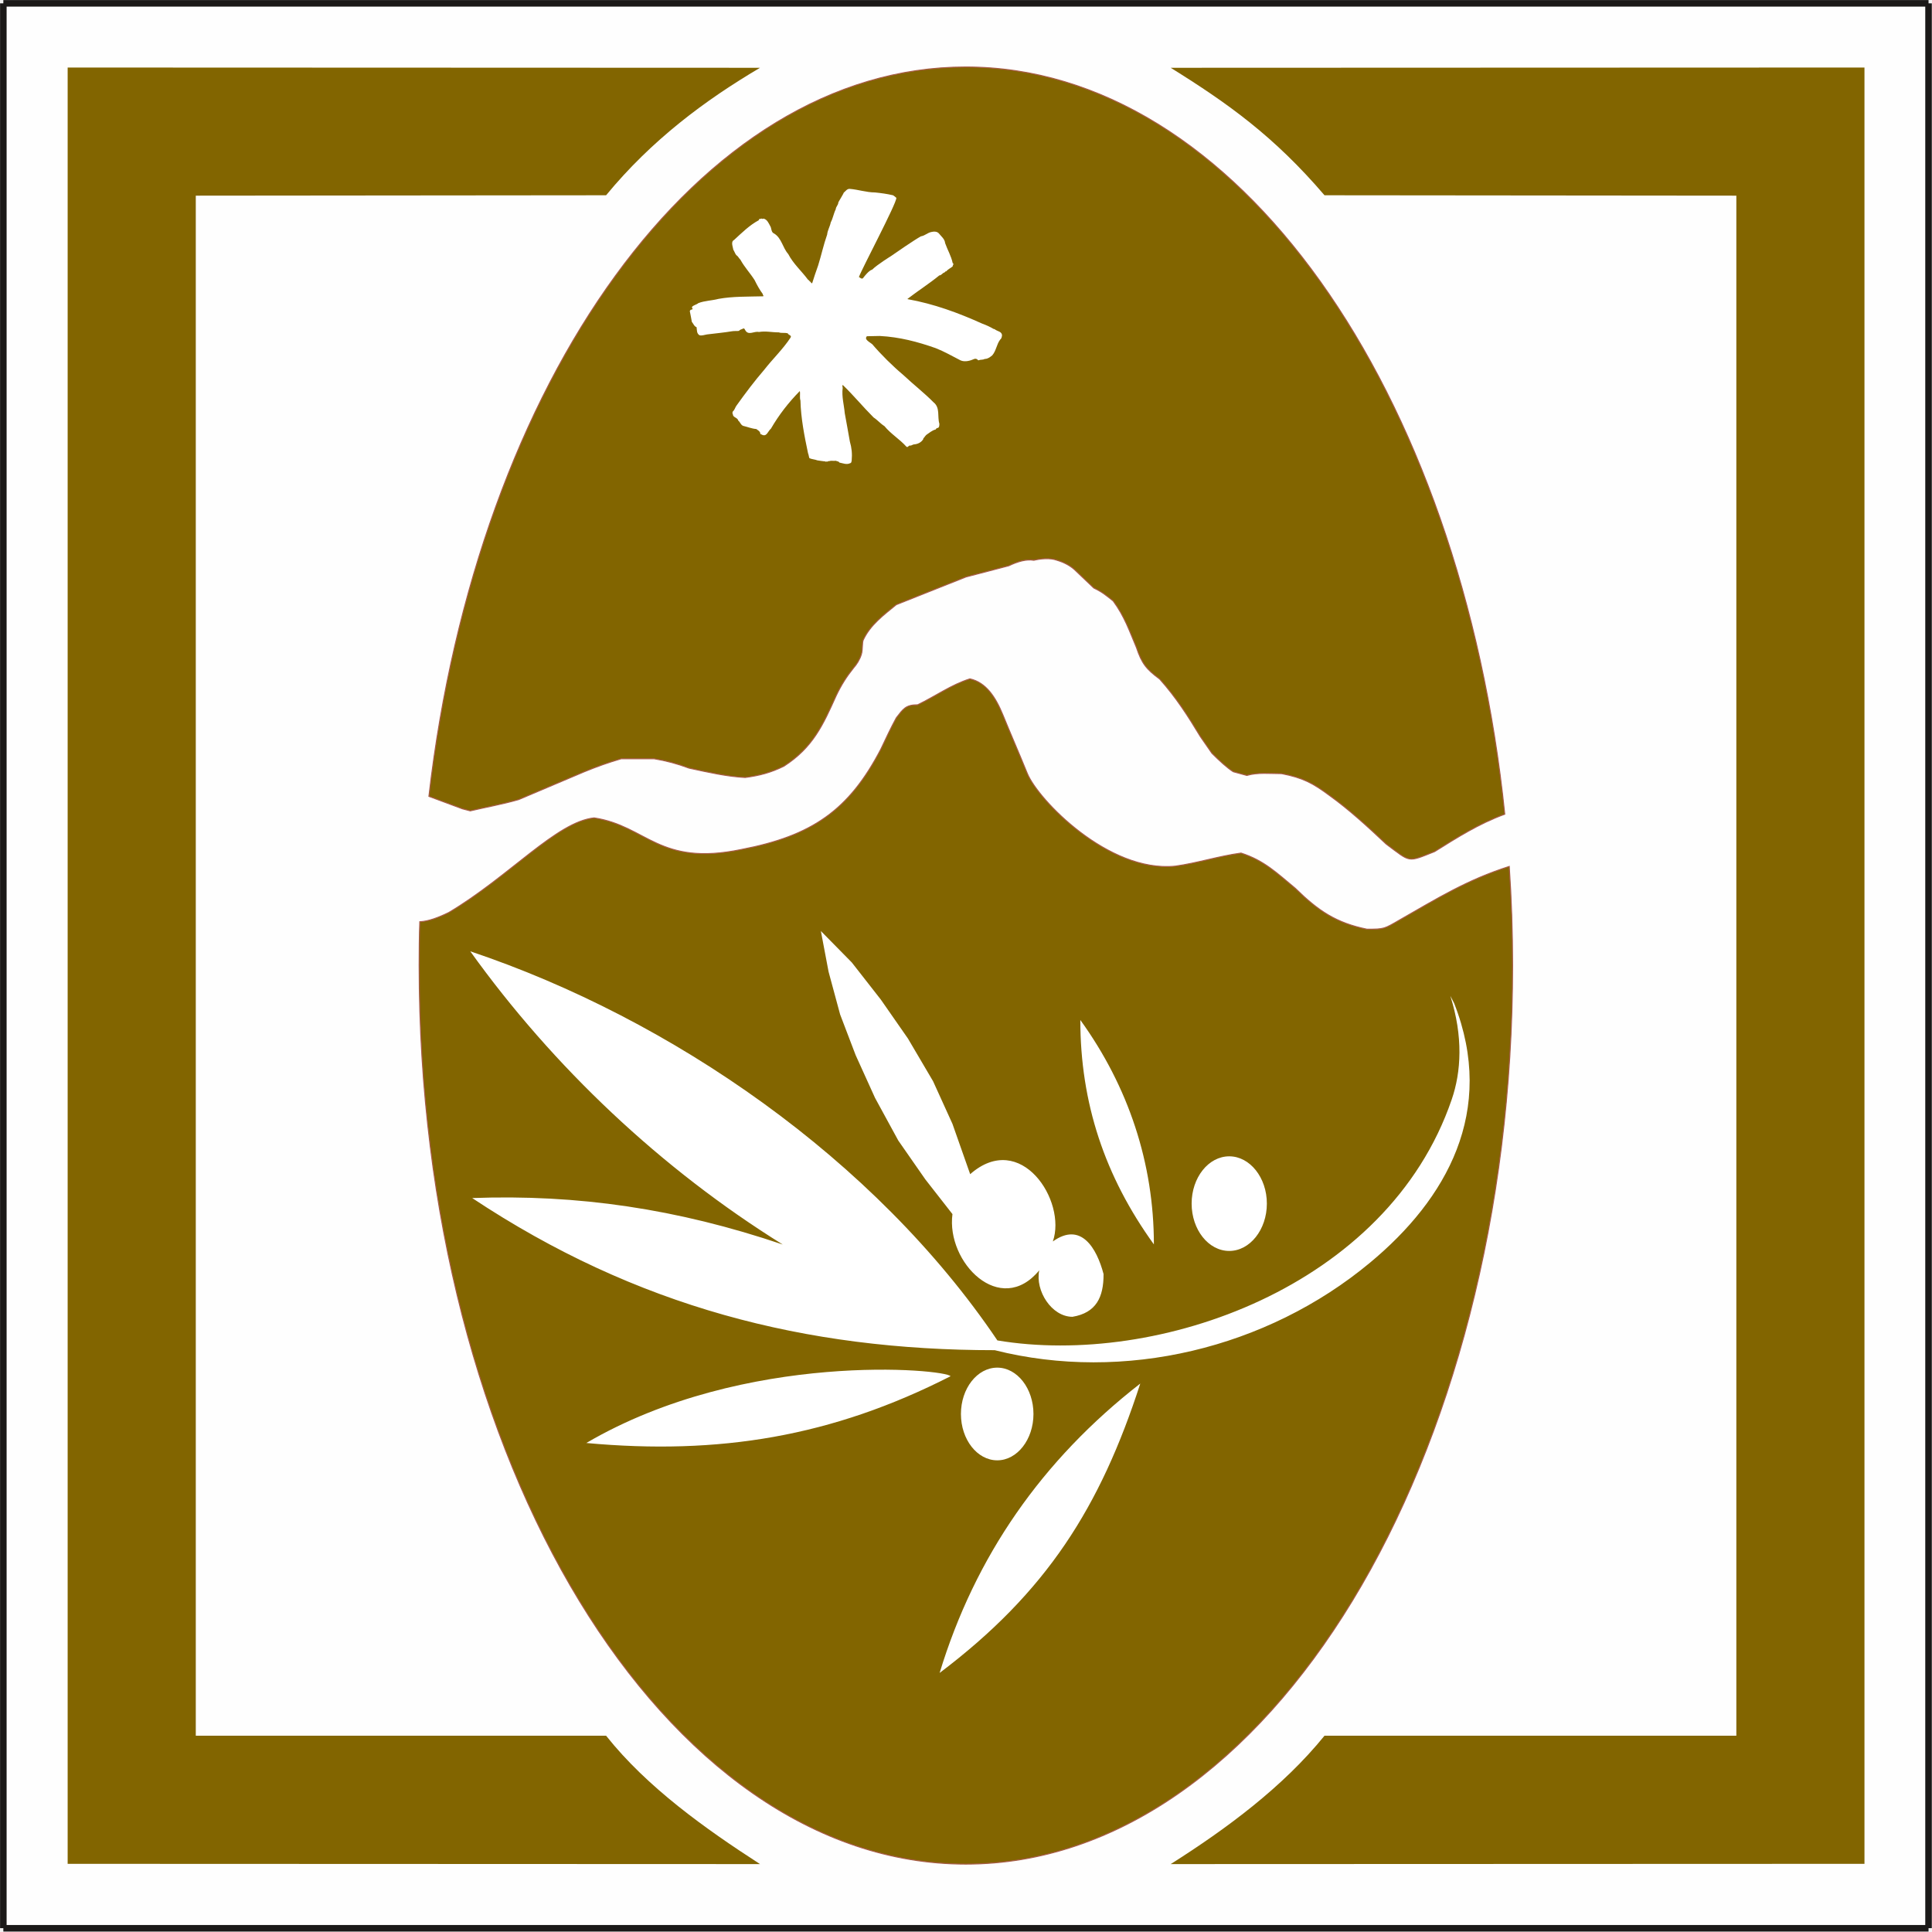
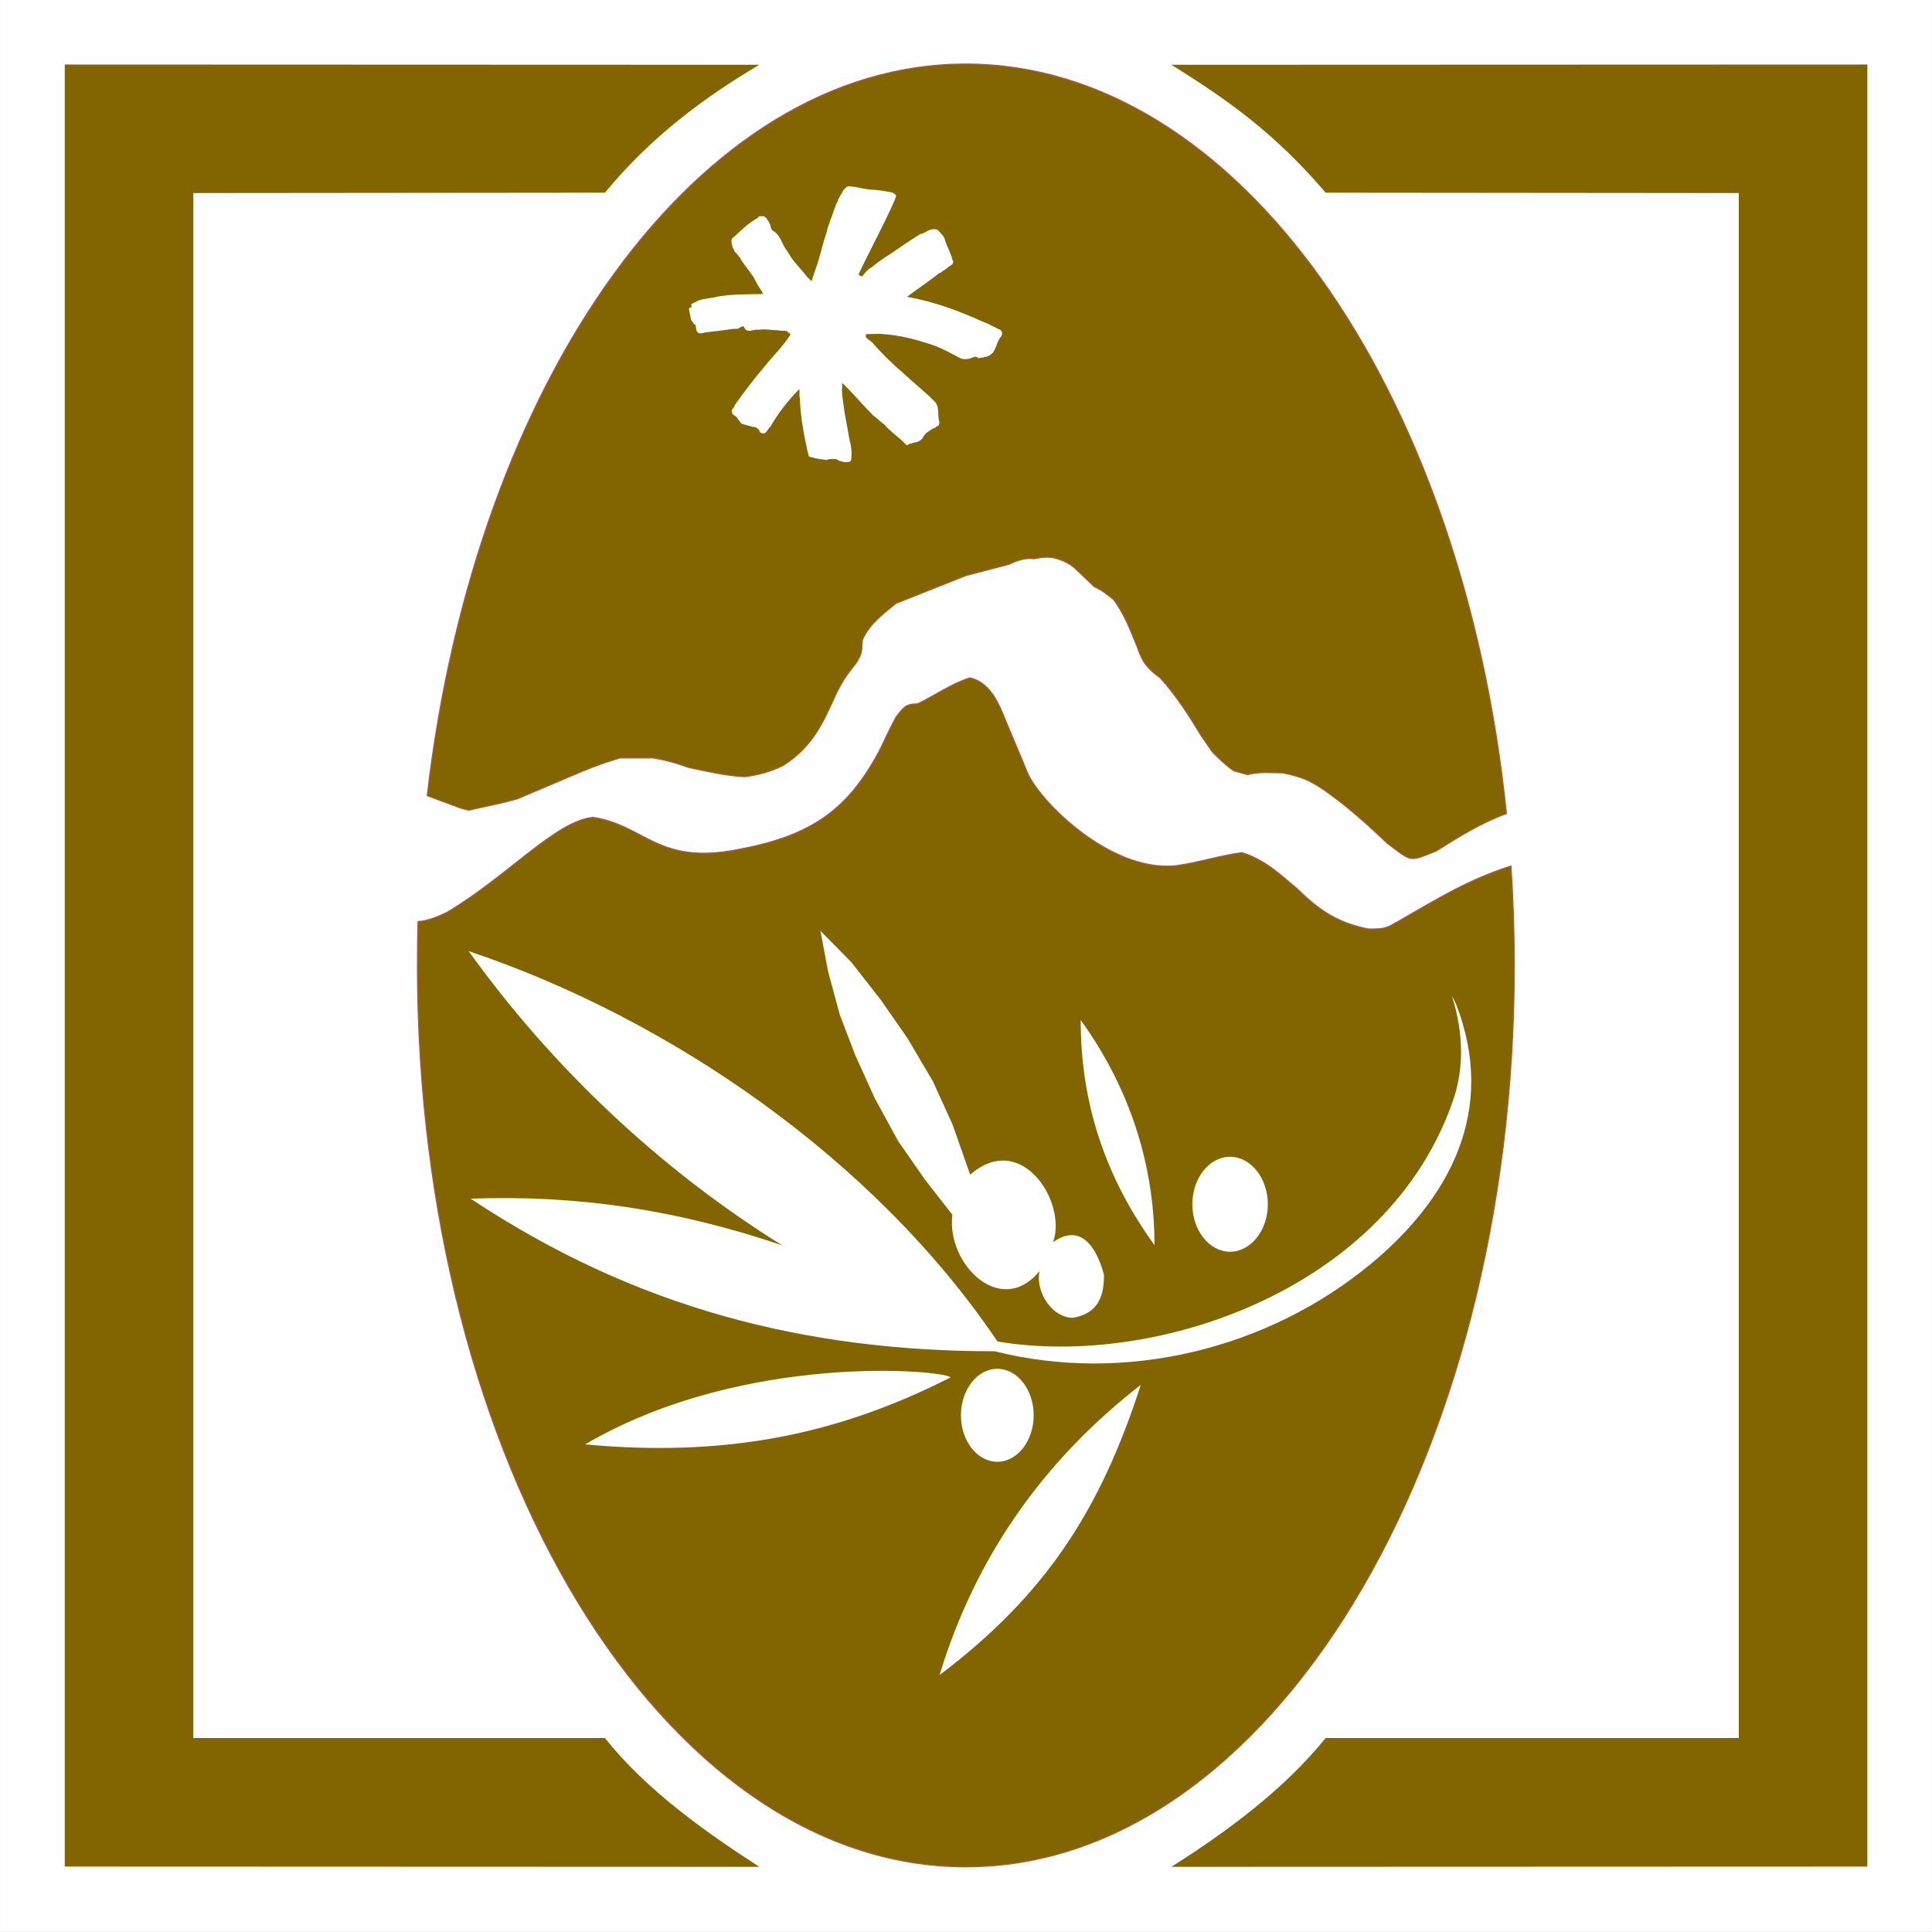
- <svg xmlns="http://www.w3.org/2000/svg" xmlns:ns1="http://xml.openoffice.org/svg/export" version="1.2" width="150.49mm" height="150.47mm" viewBox="0 0 15049.001 15047" preserveAspectRatio="xMidYMid" fill-rule="evenodd" stroke-width="28.222" stroke-linejoin="round" xml:space="preserve" id="svg29">
+ <svg xmlns="http://www.w3.org/2000/svg" xmlns:ns1="http://xml.openoffice.org/svg/export" version="1.2" width="150.01mm" height="149.96mm" viewBox="0 0 15001 14995.999" preserveAspectRatio="xMidYMid" fill-rule="evenodd" stroke-width="28.222" stroke-linejoin="round" xml:space="preserve" id="svg29">
  <defs class="ClipPathGroup" id="defs2">
    <clipPath id="presentation_clip_path" clipPathUnits="userSpaceOnUse">
      <rect x="0" y="0" width="21001" height="29703" id="rect1" />
    </clipPath>
    <clipPath id="presentation_clip_path_shrink" clipPathUnits="userSpaceOnUse">
      <rect x="21" y="29" width="20959" height="29644" id="rect2" />
    </clipPath>
  </defs>
  <defs class="TextShapeIndex" id="defs3">
    <g ns1:slide="id1" ns1:id-list="id3 id4 id5 id6 id7 id8 id9 id10 id11 id12 id13" id="g2" />
  </defs>
  <defs class="EmbeddedBulletChars" id="defs12">
    <g id="bullet-char-template-57356" transform="matrix(4.8828125e-4,0,0,-4.8828125e-4,0,0)">
      <path d="M 580,1141 1163,571 580,0 -4,571 Z" id="path3" />
    </g>
    <g id="bullet-char-template-57354" transform="matrix(4.8828125e-4,0,0,-4.8828125e-4,0,0)">
      <path d="M 8,1128 H 1137 V 0 H 8 Z" id="path4" />
    </g>
    <g id="bullet-char-template-10146" transform="matrix(4.8828125e-4,0,0,-4.8828125e-4,0,0)">
      <path d="M 174,0 602,739 174,1481 1456,739 Z M 1358,739 309,1346 659,739 Z" id="path5" />
    </g>
    <g id="bullet-char-template-10132" transform="matrix(4.8828125e-4,0,0,-4.8828125e-4,0,0)">
      <path d="M 2015,739 1276,0 H 717 l 543,543 H 174 v 393 h 1086 l -543,545 h 557 z" id="path6" />
    </g>
    <g id="bullet-char-template-10007" transform="matrix(4.8828125e-4,0,0,-4.8828125e-4,0,0)">
      <path d="m 0,-2 c -7,16 -16,29 -25,39 l 381,530 c -94,256 -141,385 -141,387 0,25 13,38 40,38 9,0 21,-2 34,-5 21,4 42,12 65,25 l 27,-13 111,-251 280,301 64,-25 24,25 c 21,-10 41,-24 62,-43 C 886,937 835,863 770,784 769,783 710,716 594,584 L 774,223 c 0,-27 -21,-55 -63,-84 l 16,-20 C 717,90 699,76 672,76 641,76 570,178 457,381 L 164,-76 c -22,-34 -53,-51 -92,-51 -42,0 -63,17 -64,51 -7,9 -10,24 -10,44 0,9 1,19 2,30 z" id="path7" />
    </g>
    <g id="bullet-char-template-10004" transform="matrix(4.8828125e-4,0,0,-4.8828125e-4,0,0)">
      <path d="M 285,-33 C 182,-33 111,30 74,156 52,228 41,333 41,471 c 0,78 14,145 41,201 34,71 87,106 158,106 53,0 88,-31 106,-94 l 23,-176 c 8,-64 28,-97 59,-98 l 735,706 c 11,11 33,17 66,17 42,0 63,-15 63,-46 V 965 c 0,-36 -10,-64 -30,-84 L 442,47 C 390,-6 338,-33 285,-33 Z" id="path8" />
    </g>
    <g id="bullet-char-template-9679" transform="matrix(4.8828125e-4,0,0,-4.8828125e-4,0,0)">
      <path d="M 813,0 C 632,0 489,54 383,161 276,268 223,411 223,592 c 0,181 53,324 160,431 106,107 249,161 430,161 179,0 323,-54 432,-161 108,-107 162,-251 162,-431 0,-180 -54,-324 -162,-431 C 1136,54 992,0 813,0 Z" id="path9" />
    </g>
    <g id="bullet-char-template-8226" transform="matrix(4.8828125e-4,0,0,-4.8828125e-4,0,0)">
      <path d="m 346,457 c -73,0 -137,26 -191,78 -54,51 -81,114 -81,188 0,73 27,136 81,188 54,52 118,78 191,78 73,0 134,-26 185,-79 51,-51 77,-114 77,-187 0,-75 -25,-137 -76,-188 -50,-52 -112,-78 -186,-78 z" id="path10" />
    </g>
    <g id="bullet-char-template-8211" transform="matrix(4.8828125e-4,0,0,-4.8828125e-4,0,0)">
      <path d="M -4,459 H 1135 V 606 H -4 Z" id="path11" />
    </g>
    <g id="bullet-char-template-61548" transform="matrix(4.8828125e-4,0,0,-4.8828125e-4,0,0)">
      <path d="m 173,740 c 0,163 58,303 173,419 116,115 255,173 419,173 163,0 302,-58 418,-173 116,-116 174,-256 174,-419 0,-163 -58,-303 -174,-418 C 1067,206 928,148 765,148 601,148 462,206 346,322 231,437 173,577 173,740 Z" id="path12" />
    </g>
  </defs>
-   <g id="g12" transform="translate(-2628,-5745)">
+   <g id="g12" transform="translate(-2652,-5770)">
    <g id="id2" class="Master_Slide">
      <g id="bg-id2" class="Background" />
      <g id="bo-id2" class="BackgroundObjects" />
    </g>
  </g>
-   <g class="SlideGroup" id="g29" transform="translate(-2628,-5745)">
+   <g class="SlideGroup" id="g29" transform="translate(-2652,-5770)">
    <g id="g28">
      <g id="container-id1">
        <g id="id1" class="Slide" clip-path="url(#presentation_clip_path)">
          <g class="Page" id="g27">
            <g class="Group" id="g26">
              <g class="com.sun.star.drawing.PolyPolygonShape" id="g13">
                <g id="id3">
                  <rect class="BoundingBox" stroke="none" fill="none" x="2652" y="5770" width="15001" height="14996" id="rect12" />
                  <path fill="#fefefe" stroke="none" d="M 2653,5770 V 20765 H 17652 V 5770 Z" id="path13" />
                </g>
              </g>
-               <g class="Group" id="g18">
+               <g class="Group" id="g18" style="display:none">
                <g class="com.sun.star.drawing.LineShape" id="g14">
                  <g id="id4">
                    <rect class="BoundingBox" stroke="none" fill="none" x="2628" y="5771" width="53" height="14994" id="rect13" />
                    <path fill="none" stroke="#1b1918" stroke-width="51" stroke-linejoin="miter" d="M 2654,20764 V 5771" id="path14" />
                  </g>
                </g>
                <g class="com.sun.star.drawing.LineShape" id="g15">
                  <g id="id5">
                    <rect class="BoundingBox" stroke="none" fill="none" x="2654" y="20739" width="14997" height="53" id="rect14" />
                    <path fill="none" stroke="#1b1918" stroke-width="51" stroke-linejoin="miter" d="M 17650,20765 H 2654" id="path15" />
                  </g>
                </g>
                <g class="com.sun.star.drawing.LineShape" id="g16">
                  <g id="id6">
                    <rect class="BoundingBox" stroke="none" fill="none" x="17624" y="5771" width="53" height="14994" id="rect15" />
                    <path fill="none" stroke="#1b1918" stroke-width="51" stroke-linejoin="miter" d="M 17650,5771 V 20764" id="path16" />
                  </g>
                </g>
                <g class="com.sun.star.drawing.LineShape" id="g17">
                  <g id="id7">
                    <rect class="BoundingBox" stroke="none" fill="none" x="2654" y="5745" width="14997" height="53" id="rect16" />
                    <path fill="none" stroke="#1b1918" stroke-width="51" stroke-linejoin="miter" d="M 2654,5771 H 17650" id="path17" />
                  </g>
                </g>
              </g>
              <g class="com.sun.star.drawing.ClosedBezierShape" id="g19">
                <g id="id8">
                  <rect class="BoundingBox" stroke="none" fill="none" x="11747" y="6271" width="5405" height="13995" id="rect18" />
                  <path fill="#826500" stroke="none" d="m 11747,20265 5404,-2 V 6271 l -5404,2 c 449,279 807,536 1198,993 l 3208,3 v 11996 h -3208 c -322,398 -762,724 -1198,1000 z" id="path18" />
                </g>
              </g>
              <g class="com.sun.star.drawing.ClosedBezierShape" id="g20">
                <g id="id9">
                  <rect class="BoundingBox" stroke="none" fill="none" x="3155" y="6270" width="5394" height="13996" id="rect19" />
                  <path fill="#826500" stroke="none" d="m 8548,20265 -5393,-2 V 6271 l 5393,2 c -427,252 -843,561 -1199,993 l -3196,3 v 11996 h 3196 c 320,403 775,726 1199,1000 z" id="path19" />
                </g>
              </g>
              <g class="com.sun.star.drawing.ClosedBezierShape" id="g21">
                <g id="id10">
                  <rect class="BoundingBox" stroke="none" fill="none" x="5964" y="6263" width="8391" height="6179" id="rect20" />
                  <path fill="#826500" stroke="none" d="M 14349,12087 C 14008,8781 12257,6267 10150,6267 8075,6267 6344,8710 5969,11948 l 261,97 61,16 c 109,-26 249,-51 377,-88 l 512,-217 c 95,-39 190,-73 287,-101 h 256 c 92,15 182,39 272,73 152,33 293,65 437,73 113,-15 200,-38 302,-88 226,-146 304,-320 407,-549 40,-84 80,-147 136,-217 v 0 c 23,-26 47,-62 60,-104 12,-38 5,-90 15,-113 54,-117 158,-194 257,-275 v 0 l 543,-216 333,-87 c 71,-34 138,-53 196,-43 v 0 c 51,-12 124,-21 181,0 53,16 99,40 135,72 l 151,144 c 65,31 92,54 151,101 89,121 125,230 181,362 42,126 78,170 181,246 128,143 221,289 317,448 l 90,130 c 61,61 117,112 166,144 l 106,29 c 85,-25 182,-14 271,-14 165,32 243,73 377,173 142,102 289,235 438,376 193,143 161,144 377,58 171,-107 343,-217 546,-291 z" id="path20" />
                  <path fill="none" stroke="#a65b45" stroke-width="8" stroke-linejoin="miter" d="M 14349,12087 C 14008,8781 12257,6267 10150,6267 8075,6267 6344,8710 5969,11948 l 261,97 61,16 c 109,-26 249,-51 377,-88 l 512,-217 c 95,-39 190,-73 287,-101 h 256 c 92,15 182,39 272,73 152,33 293,65 437,73 113,-15 200,-38 302,-88 226,-146 304,-320 407,-549 40,-84 80,-147 136,-217 v 0 c 23,-26 47,-62 60,-104 12,-38 5,-90 15,-113 54,-117 158,-194 257,-275 v 0 l 543,-216 333,-87 c 71,-34 138,-53 196,-43 v 0 c 51,-12 124,-21 181,0 53,16 99,40 135,72 l 151,144 c 65,31 92,54 151,101 89,121 125,230 181,362 42,126 78,170 181,246 128,143 221,289 317,448 l 90,130 c 61,61 117,112 166,144 l 106,29 c 85,-25 182,-14 271,-14 165,32 243,73 377,173 142,102 289,235 438,376 193,143 161,144 377,58 171,-107 343,-217 546,-291 z" id="path21" />
                </g>
              </g>
              <g class="com.sun.star.drawing.ClosedBezierShape" id="g23">
                <g id="id11">
                  <rect class="BoundingBox" stroke="none" fill="none" x="5889" y="11028" width="8526" height="9242" id="rect21" />
                  <path fill="#826500" stroke="none" d="m 10151,20265 c 2350,0 4259,-3135 4259,-7001 0,-260 -9,-517 -26,-770 -329,105 -558,248 -852,416 -123,71 -120,73 -256,73 -241,-49 -381,-144 -558,-318 -145,-120 -243,-217 -423,-275 -176,24 -340,78 -513,102 -521,52 -1069,-519 -1152,-722 -64,-158 -134,-317 -191,-458 -56,-136 -130,-251 -256,-279 -146,46 -269,136 -407,202 -94,0 -112,32 -166,101 -41,75 -81,160 -121,245 -248,476 -535,675 -1086,781 -644,134 -735,-183 -1147,-246 v 0 c -292,30 -658,455 -1132,737 -82,40 -160,69 -226,72 v 0 0 c -4,112 -5,225 -5,339 0,3866 1908,7001 4258,7001 z" id="path22" />
                  <path fill="none" stroke="#a65b45" stroke-width="8" stroke-linejoin="miter" d="m 10151,20265 c 2350,0 4259,-3135 4259,-7001 0,-260 -9,-517 -26,-770 -329,105 -558,248 -852,416 -123,71 -120,73 -256,73 -241,-49 -381,-144 -558,-318 -145,-120 -243,-217 -423,-275 -176,24 -340,78 -513,102 -521,52 -1069,-519 -1152,-722 -64,-158 -134,-317 -191,-458 -56,-136 -130,-251 -256,-279 -146,46 -269,136 -407,202 -94,0 -112,32 -166,101 -41,75 -81,160 -121,245 -248,476 -535,675 -1086,781 -644,134 -735,-183 -1147,-246 v 0 c -292,30 -658,455 -1132,737 -82,40 -160,69 -226,72 v 0 0 c -4,112 -5,225 -5,339 0,3866 1908,7001 4258,7001 z" id="path23" />
                </g>
              </g>
              <g class="com.sun.star.drawing.ClosedBezierShape" id="g24">
                <g id="id12">
                  <rect class="BoundingBox" stroke="none" fill="none" x="8001" y="7216" width="2433" height="2145" id="rect23" />
                  <path fill="#ffffff" stroke="none" d="m 9444,7244 c 48,5 93,11 140,22 9,6 17,11 26,20 3,42 -270,554 -292,618 5,-3 17,17 31,9 45,-59 64,-65 73,-68 39,-39 146,-105 146,-105 31,-22 182,-126 233,-154 34,-6 51,-28 82,-34 20,-5 45,-5 59,12 17,22 45,42 48,75 19,54 47,99 59,156 14,5 -3,17 0,25 -17,14 -37,22 -51,39 -6,-3 -8,6 -14,9 -14,2 -22,22 -39,22 -82,67 -164,118 -248,183 v 2 c 206,37 396,107 582,191 31,11 61,25 90,42 h 5 c 23,20 59,17 59,51 -3,14 -3,22 -14,31 -28,36 -31,87 -62,123 -17,14 -36,28 -59,28 -16,9 -30,3 -50,11 -6,-8 -17,-16 -31,-11 -31,14 -73,26 -107,11 -64,-33 -129,-70 -193,-95 -142,-50 -282,-87 -436,-95 l -99,2 c -8,3 -8,12 -8,20 11,20 31,28 48,42 70,82 160,171 241,239 81,76 164,140 237,214 53,42 28,112 45,166 0,14 0,28 -11,33 -9,0 -15,6 -17,12 -31,8 -51,28 -73,42 -12,11 -14,19 -24,28 v 5 c -17,28 -45,40 -76,42 -8,3 -16,6 -22,9 -17,-6 -22,20 -34,8 -53,-59 -120,-98 -171,-160 -31,-19 -53,-47 -84,-67 -87,-87 -152,-168 -241,-254 -3,9 -3,12 0,23 -9,68 11,136 16,197 14,73 26,146 40,222 14,48 19,93 14,149 -3,5 0,17 -12,19 -28,14 -56,0 -84,-5 -5,-11 -19,-9 -28,-14 -17,3 -36,-3 -50,3 -9,-3 -14,8 -23,2 -3,9 -5,-2 -11,0 -20,-2 -39,-5 -59,-8 -20,-8 -42,-8 -62,-17 -5,-11 -5,-25 -11,-39 -28,-132 -56,-275 -59,-410 -8,-25 0,-51 -5,-74 -87,88 -163,186 -225,293 -22,17 -32,65 -68,48 -3,0 -6,-6 -9,-3 -5,-3 -8,-11 -8,-17 -9,-14 -20,-17 -28,-25 -37,-3 -70,-17 -104,-25 -20,-9 -23,-31 -37,-40 -5,-25 -42,-25 -42,-48 -5,-11 -5,-16 0,-25 14,-11 17,-31 28,-45 71,-99 141,-192 216,-279 63,-81 147,-162 204,-249 14,-20 -17,-20 -20,-34 -23,-8 -51,0 -70,-8 -56,0 -102,-12 -156,-3 -36,-9 -81,31 -106,-14 -3,-6 -6,-14 -14,-14 -12,8 -28,8 -34,19 -14,3 -36,0 -53,3 -65,11 -135,17 -197,25 -19,3 -42,12 -59,6 -22,-14 -19,-39 -22,-62 -20,-8 -25,-28 -37,-42 -5,-31 -11,-56 -16,-84 2,-3 5,-11 11,-11 3,0 8,0 11,-6 l -6,-14 c 14,-17 34,-17 51,-31 48,-19 104,-19 157,-33 109,-20 230,-17 348,-20 6,-6 -6,-11 -3,-17 -25,-34 -45,-70 -64,-109 -34,-54 -79,-101 -110,-158 -14,-14 -19,-29 -33,-37 -9,-11 -14,-28 -23,-42 -3,-23 -22,-62 6,-76 61,-56 120,-115 193,-154 -2,-14 14,-6 20,-14 3,8 11,2 17,2 28,6 40,37 51,57 12,16 6,50 31,59 59,36 65,109 110,160 39,76 104,132 154,200 9,3 11,14 20,17 0,8 11,5 11,14 14,-45 31,-96 48,-143 25,-80 42,-161 70,-240 3,-34 22,-62 28,-95 17,-31 22,-68 39,-102 0,-19 20,-33 20,-53 0,-3 42,-70 42,-76 14,-11 25,-30 45,-30 67,5 132,28 199,28 z" id="path24" />
                </g>
              </g>
              <g class="com.sun.star.drawing.ClosedBezierShape" id="g25">
                <g id="id13">
                  <rect class="BoundingBox" stroke="none" fill="none" x="6291" y="12997" width="7786" height="5780" id="rect24" />
                  <path fill="#ffffff" stroke="none" d="m 7195,16985 c 1034,95 1913,-49 2837,-520 -33,-55 -1599,-205 -2837,520 z m 0,0 z m 2752,1791 c 833,-629 1251,-1290 1563,-2254 -767,597 -1287,1347 -1563,2254 z m 0,0 z m 1669,-3338 c 0,-631 -198,-1229 -573,-1748 0,645 190,1218 573,1748 z m 0,0 z m -392,231 v 0 c 1,181 -58,302 -242,333 -163,0 -292,-204 -259,-362 -303,368 -726,-62 -676,-438 l -211,-270 -211,-303 -181,-332 v 0 l -151,-333 -121,-317 -90,-333 -60,-317 v 0 l 241,245 226,289 211,303 196,333 v 0 l 151,332 138,392 c 394,-346 754,209 644,524 220,-157 342,53 395,254 z m 0,0 z m 2701,-2167 c 101,317 85,592 11,807 -500,1464 -2293,2086 -3539,1877 -952,-1411 -2539,-2505 -4106,-3031 646,901 1488,1696 2434,2284 -823,-279 -1598,-392 -2419,-362 v 0 c 1278,848 2597,1185 4070,1185 1007,254 2120,-13 2924,-682 595,-494 985,-1179 655,-2020 z m 0,0 z m -1722,1250 c 161,0 293,166 293,368 0,203 -132,369 -293,369 -162,0 -293,-166 -293,-369 0,-202 131,-368 293,-368 z m 0,0 z m -1807,1646 c 155,0 282,162 282,361 0,199 -127,361 -282,361 -156,0 -283,-162 -283,-361 0,-199 127,-361 283,-361 z" id="path25" />
                </g>
              </g>
            </g>
          </g>
        </g>
      </g>
    </g>
  </g>
</svg>
